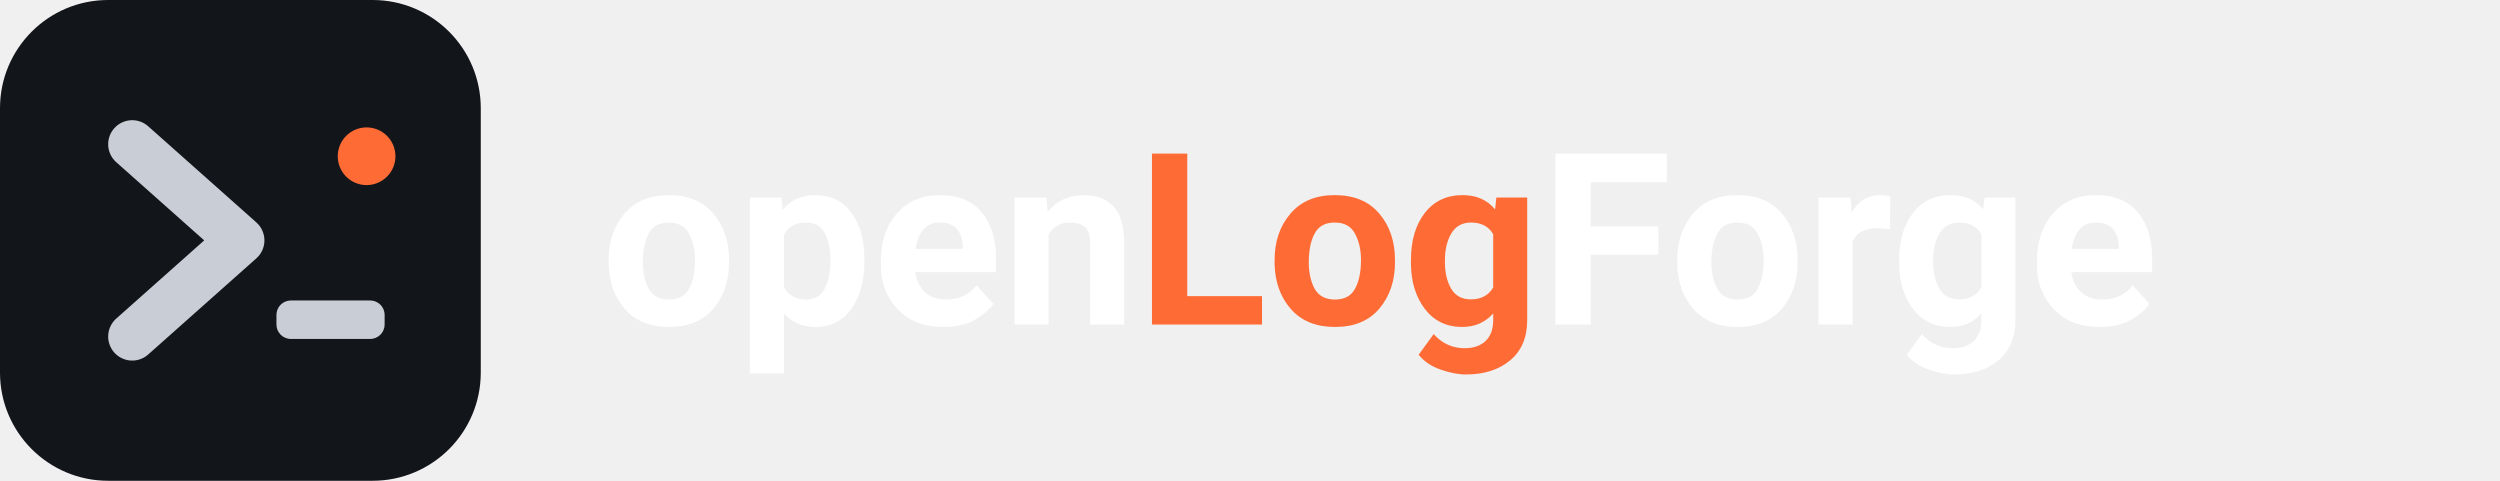
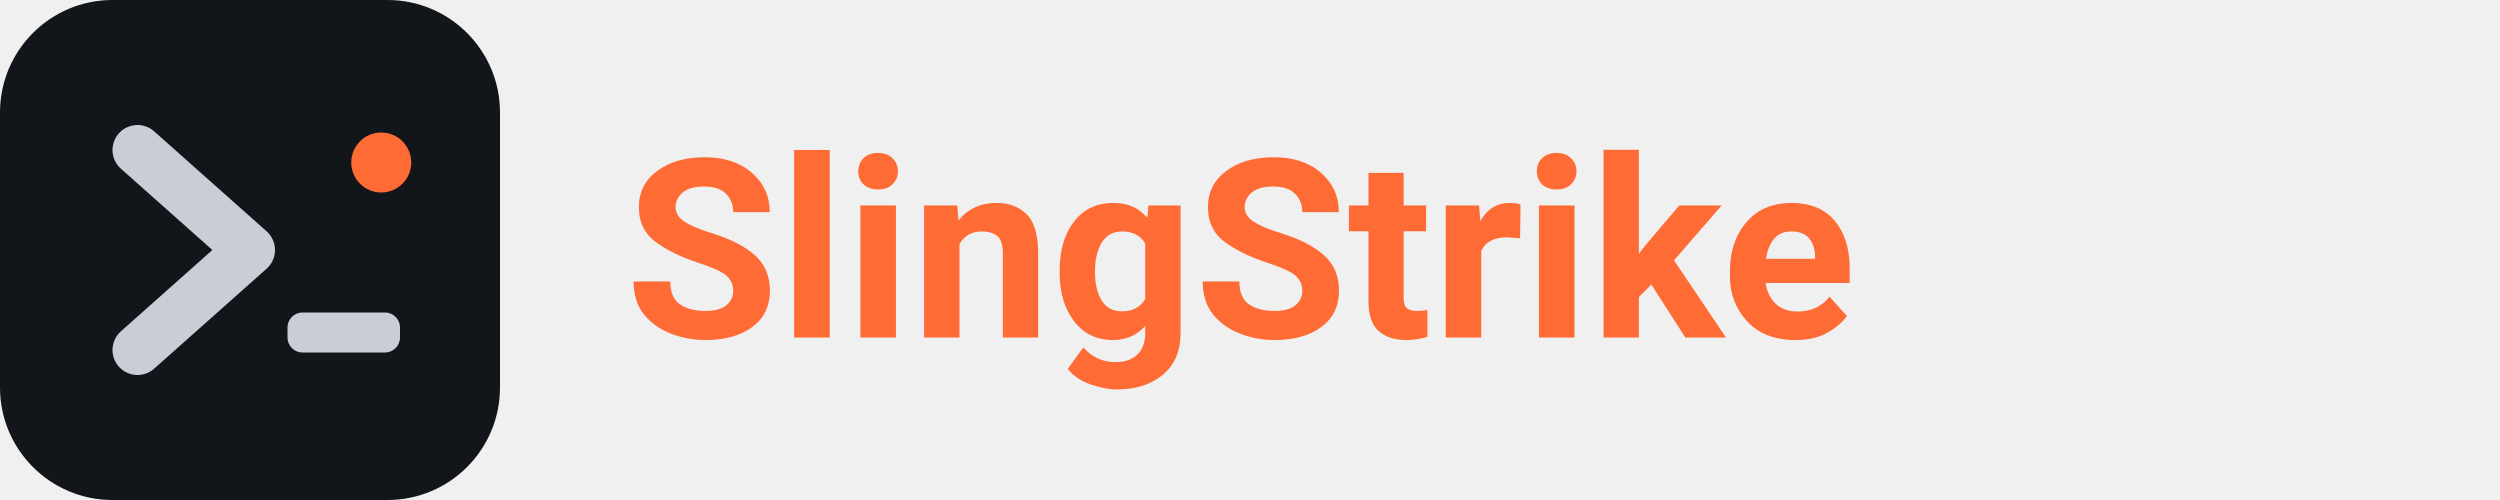
- <svg xmlns="http://www.w3.org/2000/svg" width="208" height="40" viewBox="0 0 208 40">
-   <rect width="40" height="40" rx="9" fill="#12151a" />
-   <polyline points="11,12 20,20 11,28" fill="none" stroke="#c9ced6" stroke-width="4" stroke-linecap="round" stroke-linejoin="round" />
-   <rect x="23" y="25" width="9" height="3.2" rx="1.2" fill="#c9ced6" />
-   <circle cx="30.5" cy="13" r="2.4" fill="#ff6b35" />
-   <text x="50" y="27" font-family="ui-sans-serif,-apple-system,'Segoe UI',Roboto,sans-serif" font-size="20" font-weight="700" fill="#ffffff">open<tspan fill="#ff6b35">Log</tspan>Forge</text>
+ <svg xmlns="http://www.w3.org/2000/svg" width="200" height="40" viewBox="0 0 200 40" version="1.1" id="svg2">
+   <defs id="defs2" />
+   <rect width="40" height="40" rx="9" fill="#12151a" id="rect1" x="0" y="0" />
+   <polyline points="11,12 20,20 11,28" fill="none" stroke="#c9ced6" stroke-width="4" stroke-linecap="round" stroke-linejoin="round" id="polyline1" />
+   <rect x="23" y="25" width="9" height="3.2" rx="1.2" fill="#c9ced6" id="rect2" />
+   <circle cx="30.5" cy="13" r="2.4" fill="#ff6b35" id="circle2" />
+   <text x="50" y="27" font-family="ui-sans-serif, '-apple-system', 'Segoe UI', Roboto, sans-serif" font-size="20px" font-weight="700" fill="#ffffff" id="text2" style="display:none">open<tspan fill="#ff6b35" id="tspan2">Log</tspan>Forge</text>
+   <text x="50" y="27" font-family="ui-sans-serif, '-apple-system', 'Segoe UI', Roboto, sans-serif" font-size="20px" font-weight="700" fill="#ffffff" id="text3" style="display:inline;fill:#ff6b35;fill-opacity:1">
+     <tspan id="tspan4" x="50" y="27">SlingStrike</tspan>
+   </text>
</svg>
